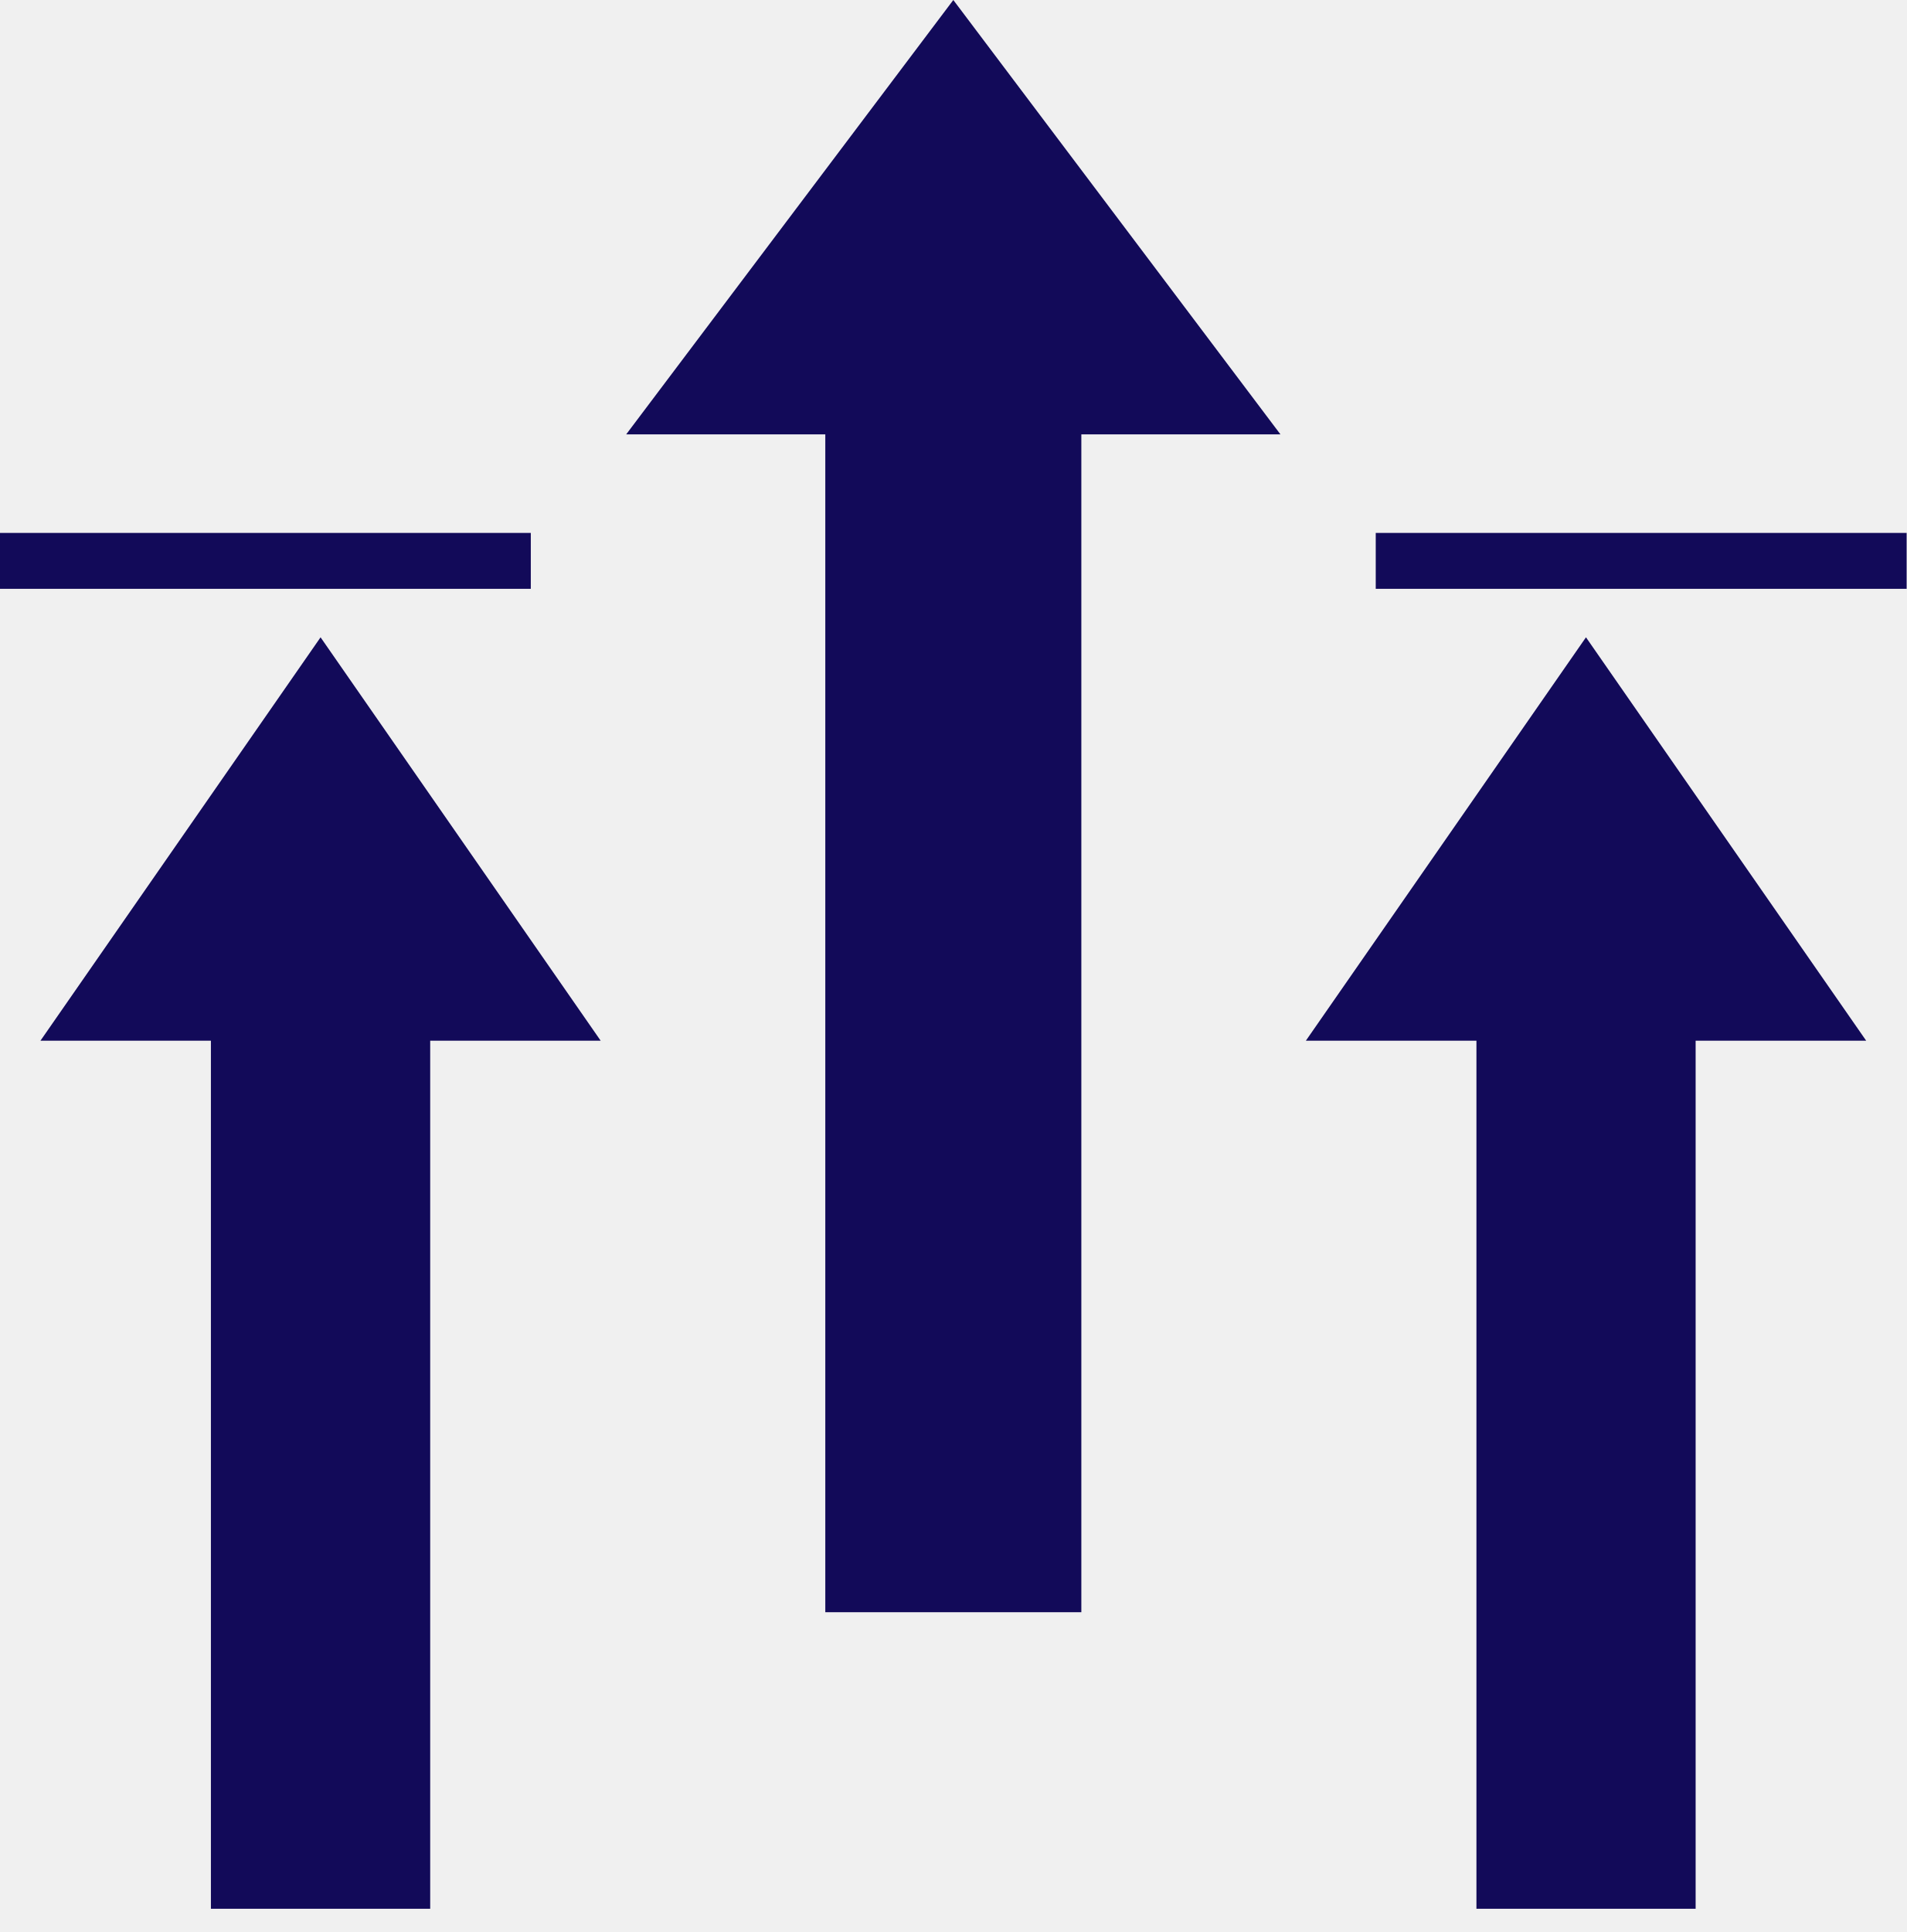
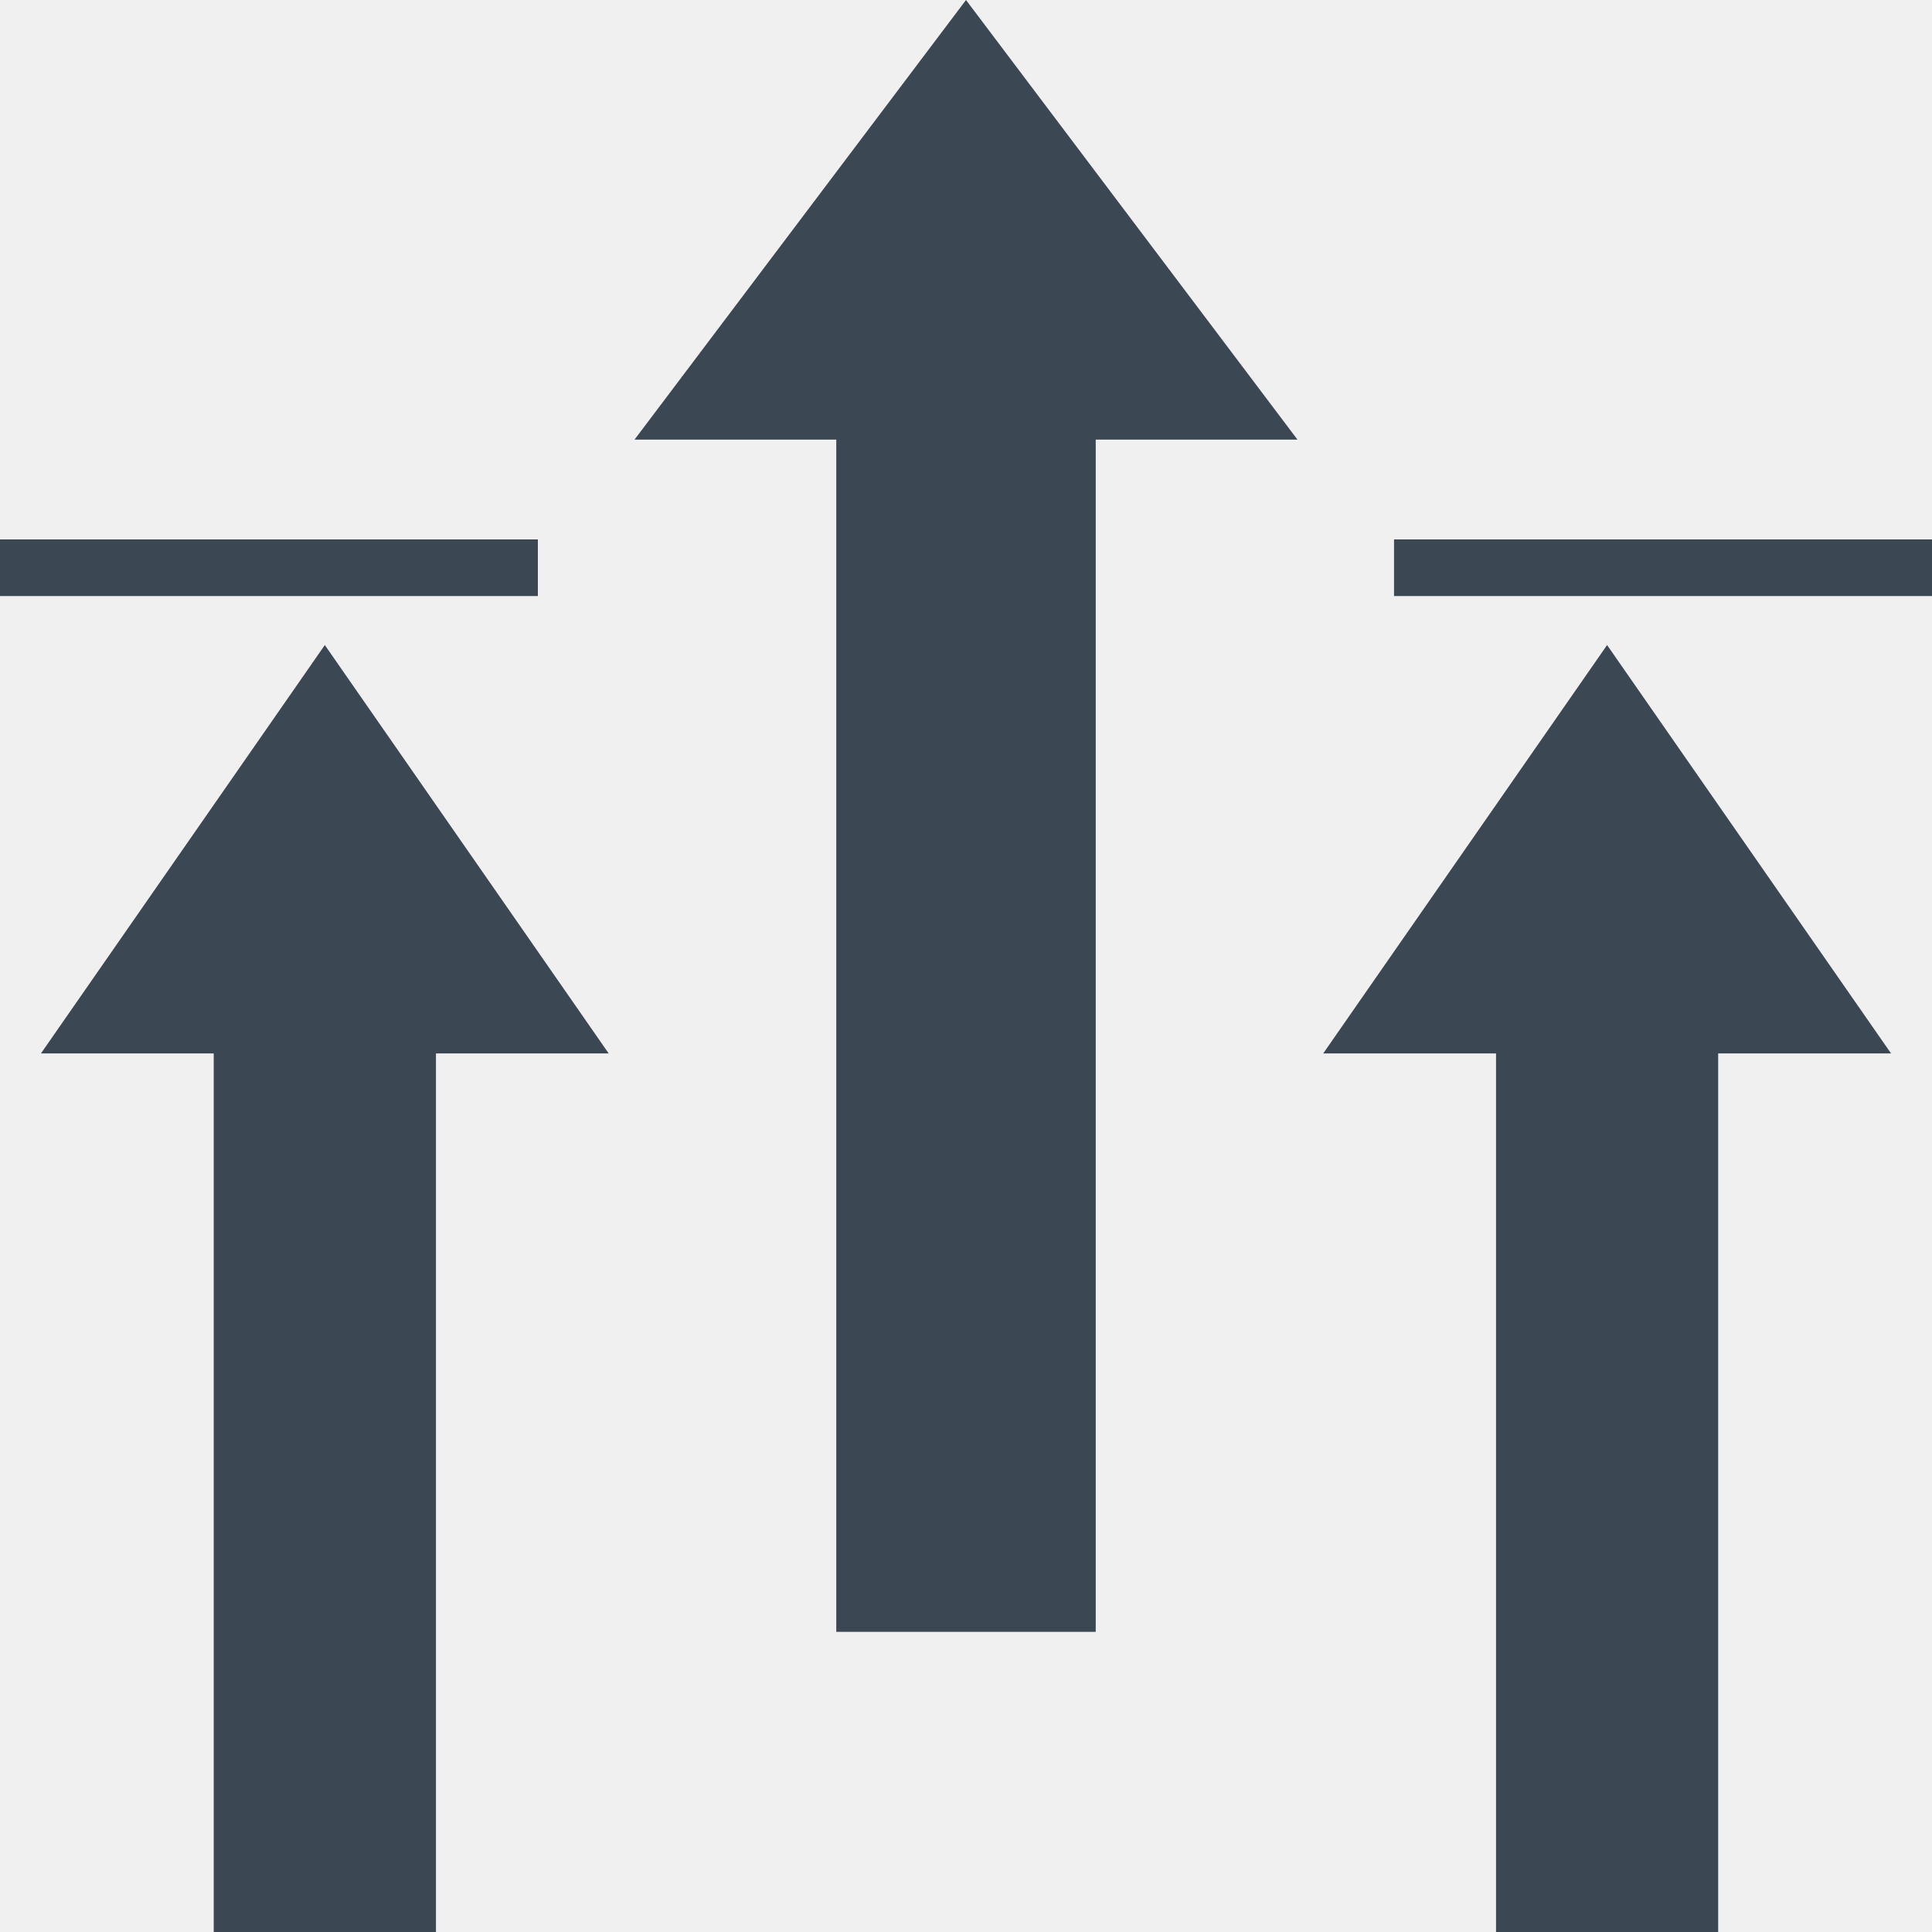
- <svg xmlns="http://www.w3.org/2000/svg" width="76" height="77" viewBox="0 0 76 77" fill="none">
-   <path fill-rule="evenodd" clip-rule="evenodd" d="M32.897 17.311V64.255H43.103V17.311H51.039L38 0L24.961 17.311H32.897ZM58.852 41.478V76.074H67.589V41.478H74.388L63.218 25.4L52.052 41.478H58.852ZM8.407 41.478V76.074H17.148V41.478H23.944L12.778 25.4L1.612 41.478H8.407ZM76 21.24H54.838V23.468H76V21.24ZM21.158 21.24H0V23.468H21.158V21.24Z" fill="#120A59" />
+ <svg xmlns="http://www.w3.org/2000/svg" width="40" height="40" viewBox="0 0 40 40" fill="none">
+   <g clip-path="url(#clip0_4516_39771)">
+     <path fill-rule="evenodd" clip-rule="evenodd" d="M17.314 9.102V33.786H22.686V9.102H26.863L20 0L13.137 9.102H17.314ZM30.974 21.81V40H35.573V21.81H39.152L33.273 13.355L27.396 21.81H30.974ZM4.425 21.81V40H9.026V21.81H12.602L6.725 13.355L0.848 21.81H4.425ZM40 11.168H28.862V12.34H40V11.168ZM11.136 11.168H0V12.34H11.136V11.168Z" fill="#3B4853" />
+   </g>
+   <defs>
+     <clipPath id="clip0_4516_39771">
+       <rect width="40" height="40" fill="white" />
+     </clipPath>
+   </defs>
</svg>
